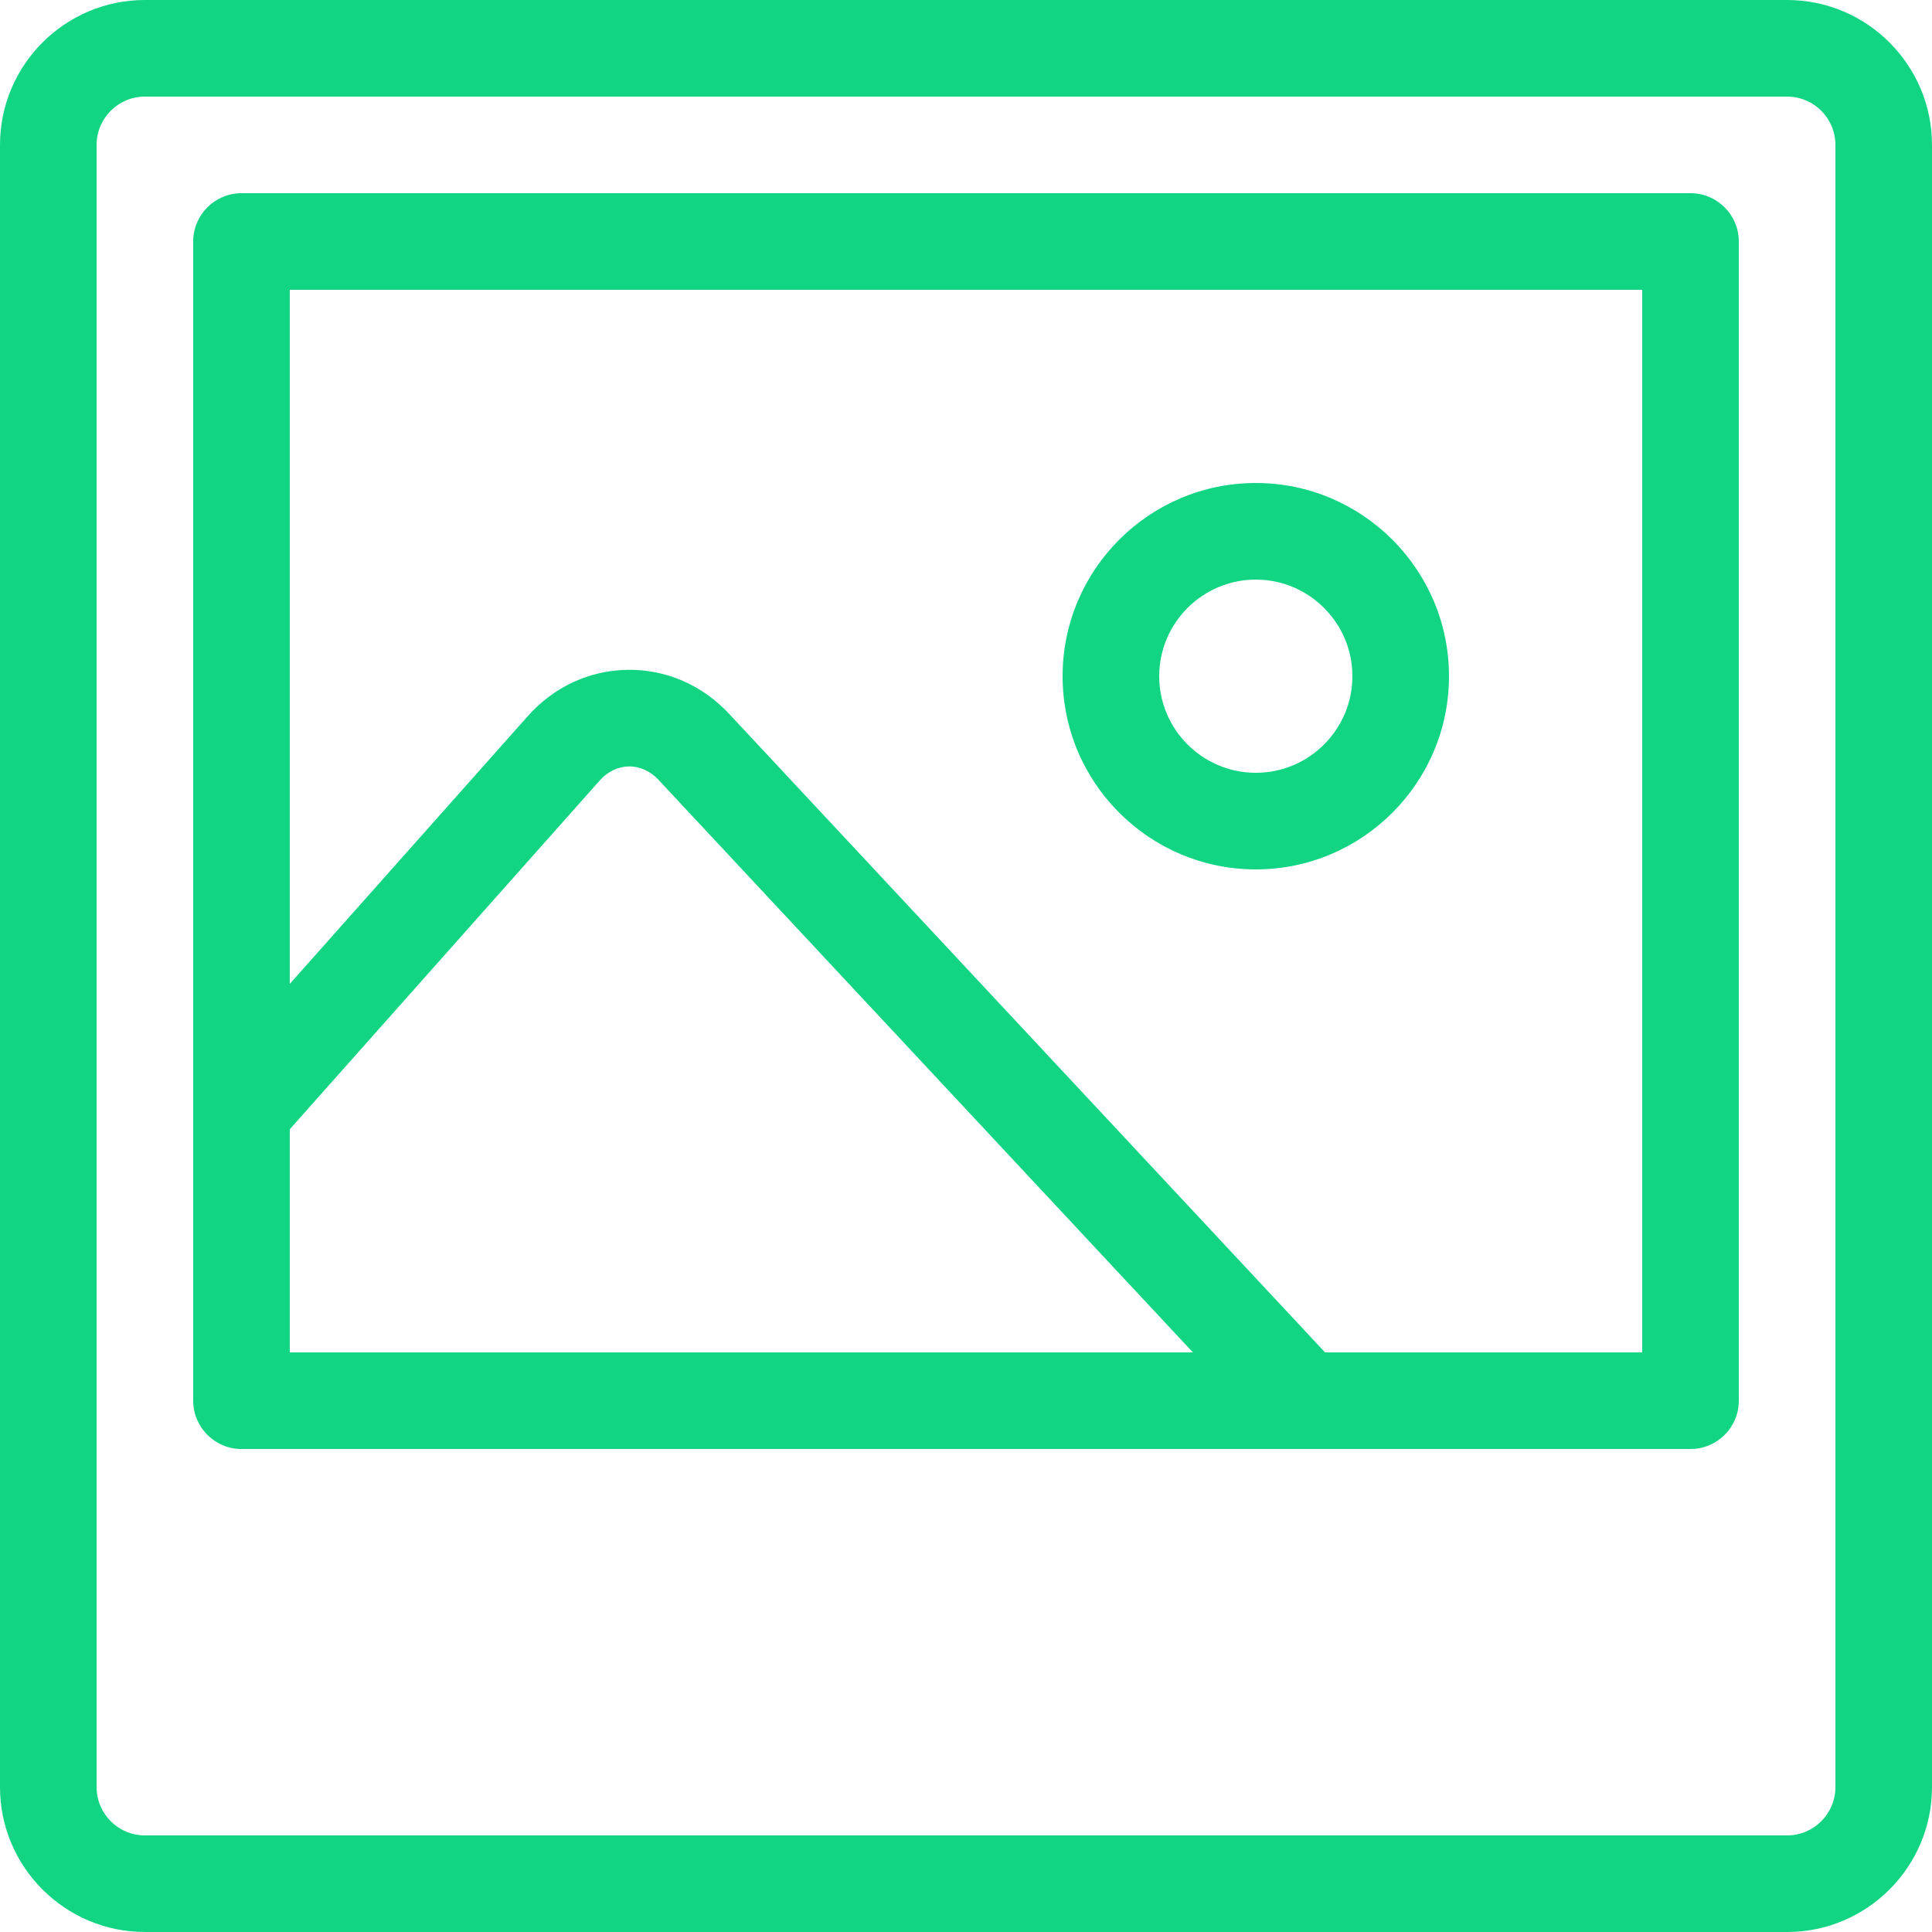
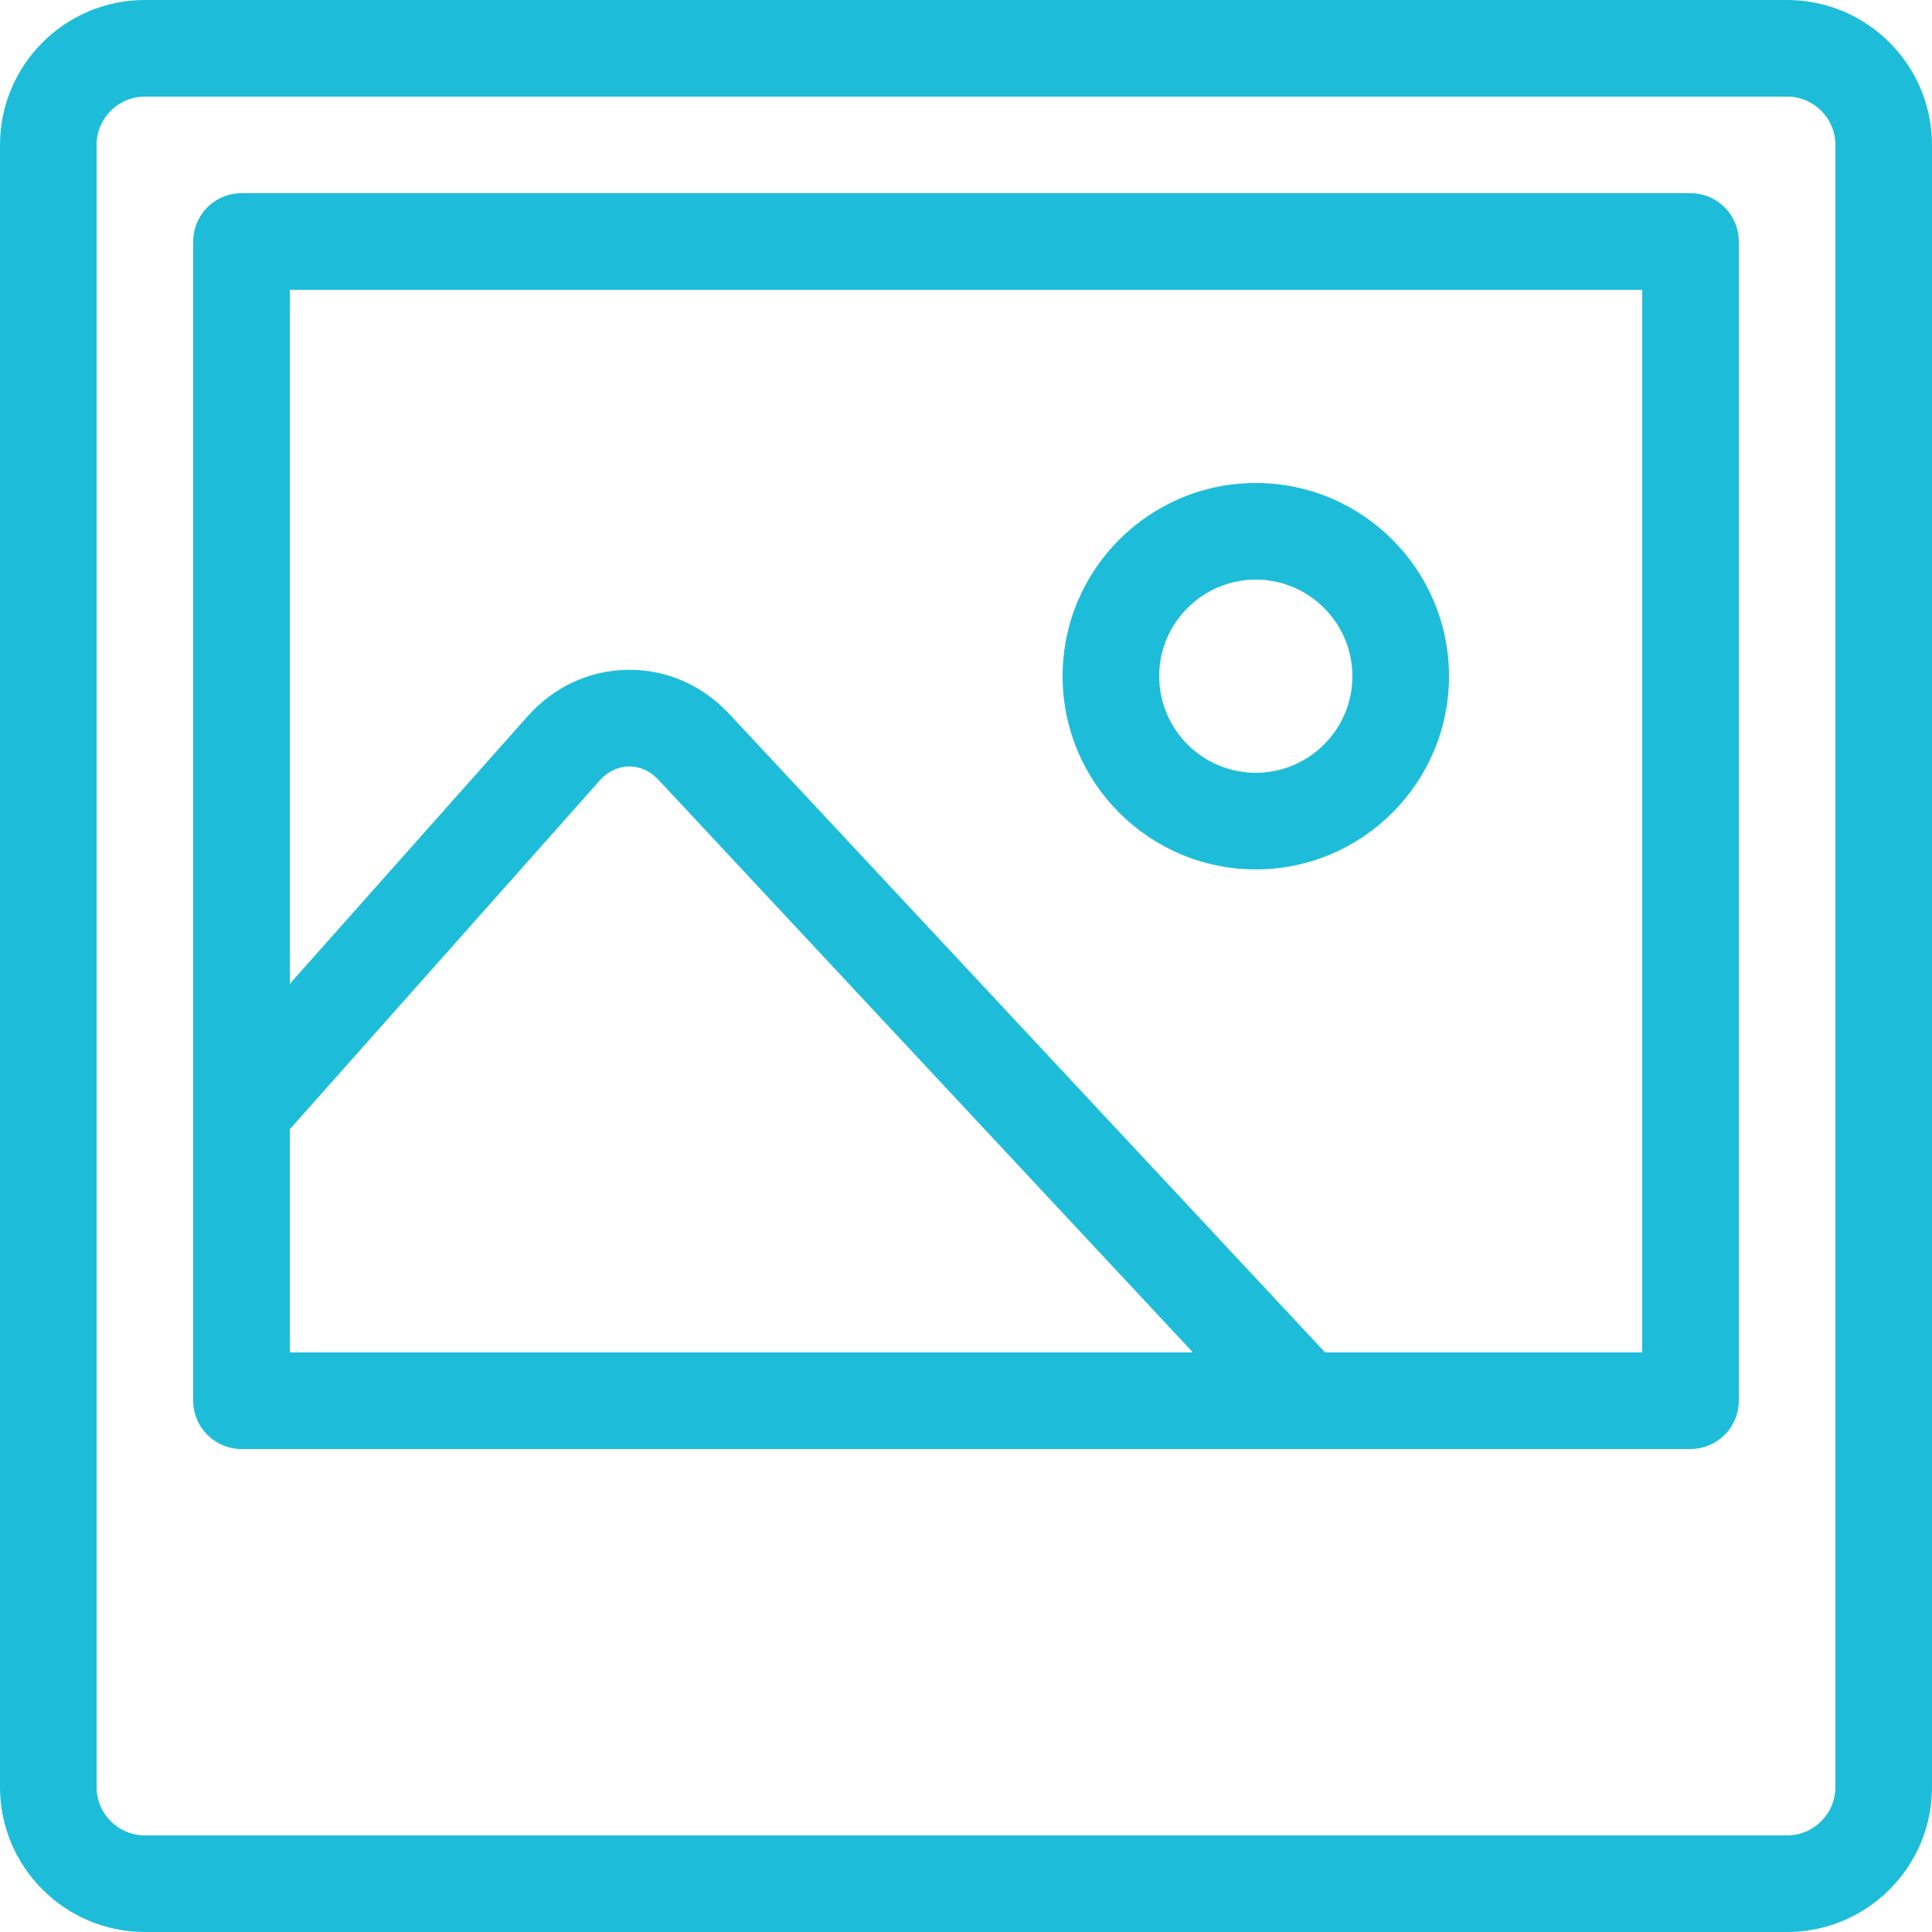
<svg xmlns="http://www.w3.org/2000/svg" version="1.1" width="20" height="20" viewBox="0 0 20 20">
-   <path fill="#12d584" d="M18.5 20h-17c-0.827 0-1.5-0.673-1.5-1.5v-17c0-0.827 0.673-1.5 1.5-1.5h17c0.827 0 1.5 0.673 1.5 1.5v17c0 0.827-0.673 1.5-1.5 1.5zM1.5 1c-0.276 0-0.5 0.224-0.5 0.5v17c0 0.276 0.224 0.5 0.5 0.5h17c0.276 0 0.5-0.224 0.5-0.5v-17c0-0.276-0.224-0.5-0.5-0.5h-17z" />
-   <path fill="#12d584" d="M13 9c-1.103 0-2-0.897-2-2s0.897-2 2-2 2 0.897 2 2-0.897 2-2 2zM13 6c-0.551 0-1 0.449-1 1s0.449 1 1 1 1-0.449 1-1-0.449-1-1-1z" />
-   <path fill="#12d584" d="M17.5 2h-15c-0.276 0-0.5 0.224-0.5 0.5v12c0 0.276 0.224 0.5 0.5 0.5h15c0.276 0 0.5-0.224 0.5-0.5v-12c0-0.276-0.224-0.5-0.5-0.5zM3 11.69l3.209-3.611c0.082-0.092 0.189-0.144 0.302-0.145s0.221 0.048 0.305 0.138l5.533 5.928h-9.349v-2.31zM17 14h-3.283l-6.169-6.61c-0.279-0.299-0.651-0.461-1.049-0.456s-0.766 0.176-1.037 0.481l-2.462 2.77v-7.185h14v11z" />
+   <path fill="#1dbdd9" d="M18.5 20h-17c-0.827 0-1.5-0.673-1.5-1.5v-17c0-0.827 0.673-1.5 1.5-1.5h17c0.827 0 1.5 0.673 1.5 1.5v17c0 0.827-0.673 1.5-1.5 1.5zM1.5 1c-0.276 0-0.5 0.224-0.5 0.5v17c0 0.276 0.224 0.5 0.5 0.5h17c0.276 0 0.5-0.224 0.5-0.5v-17c0-0.276-0.224-0.5-0.5-0.5h-17z" />
+   <path fill="#1dbdd9" d="M13 9c-1.103 0-2-0.897-2-2s0.897-2 2-2 2 0.897 2 2-0.897 2-2 2zM13 6c-0.551 0-1 0.449-1 1s0.449 1 1 1 1-0.449 1-1-0.449-1-1-1z" />
+   <path fill="#1dbdd9" d="M17.5 2h-15c-0.276 0-0.5 0.224-0.5 0.5v12c0 0.276 0.224 0.5 0.5 0.5h15c0.276 0 0.5-0.224 0.5-0.5v-12c0-0.276-0.224-0.5-0.5-0.5zM3 11.69l3.209-3.611c0.082-0.092 0.189-0.144 0.302-0.145s0.221 0.048 0.305 0.138l5.533 5.928h-9.349v-2.31zM17 14h-3.283l-6.169-6.61c-0.279-0.299-0.651-0.461-1.049-0.456s-0.766 0.176-1.037 0.481l-2.462 2.77v-7.185h14v11z" />
</svg>
